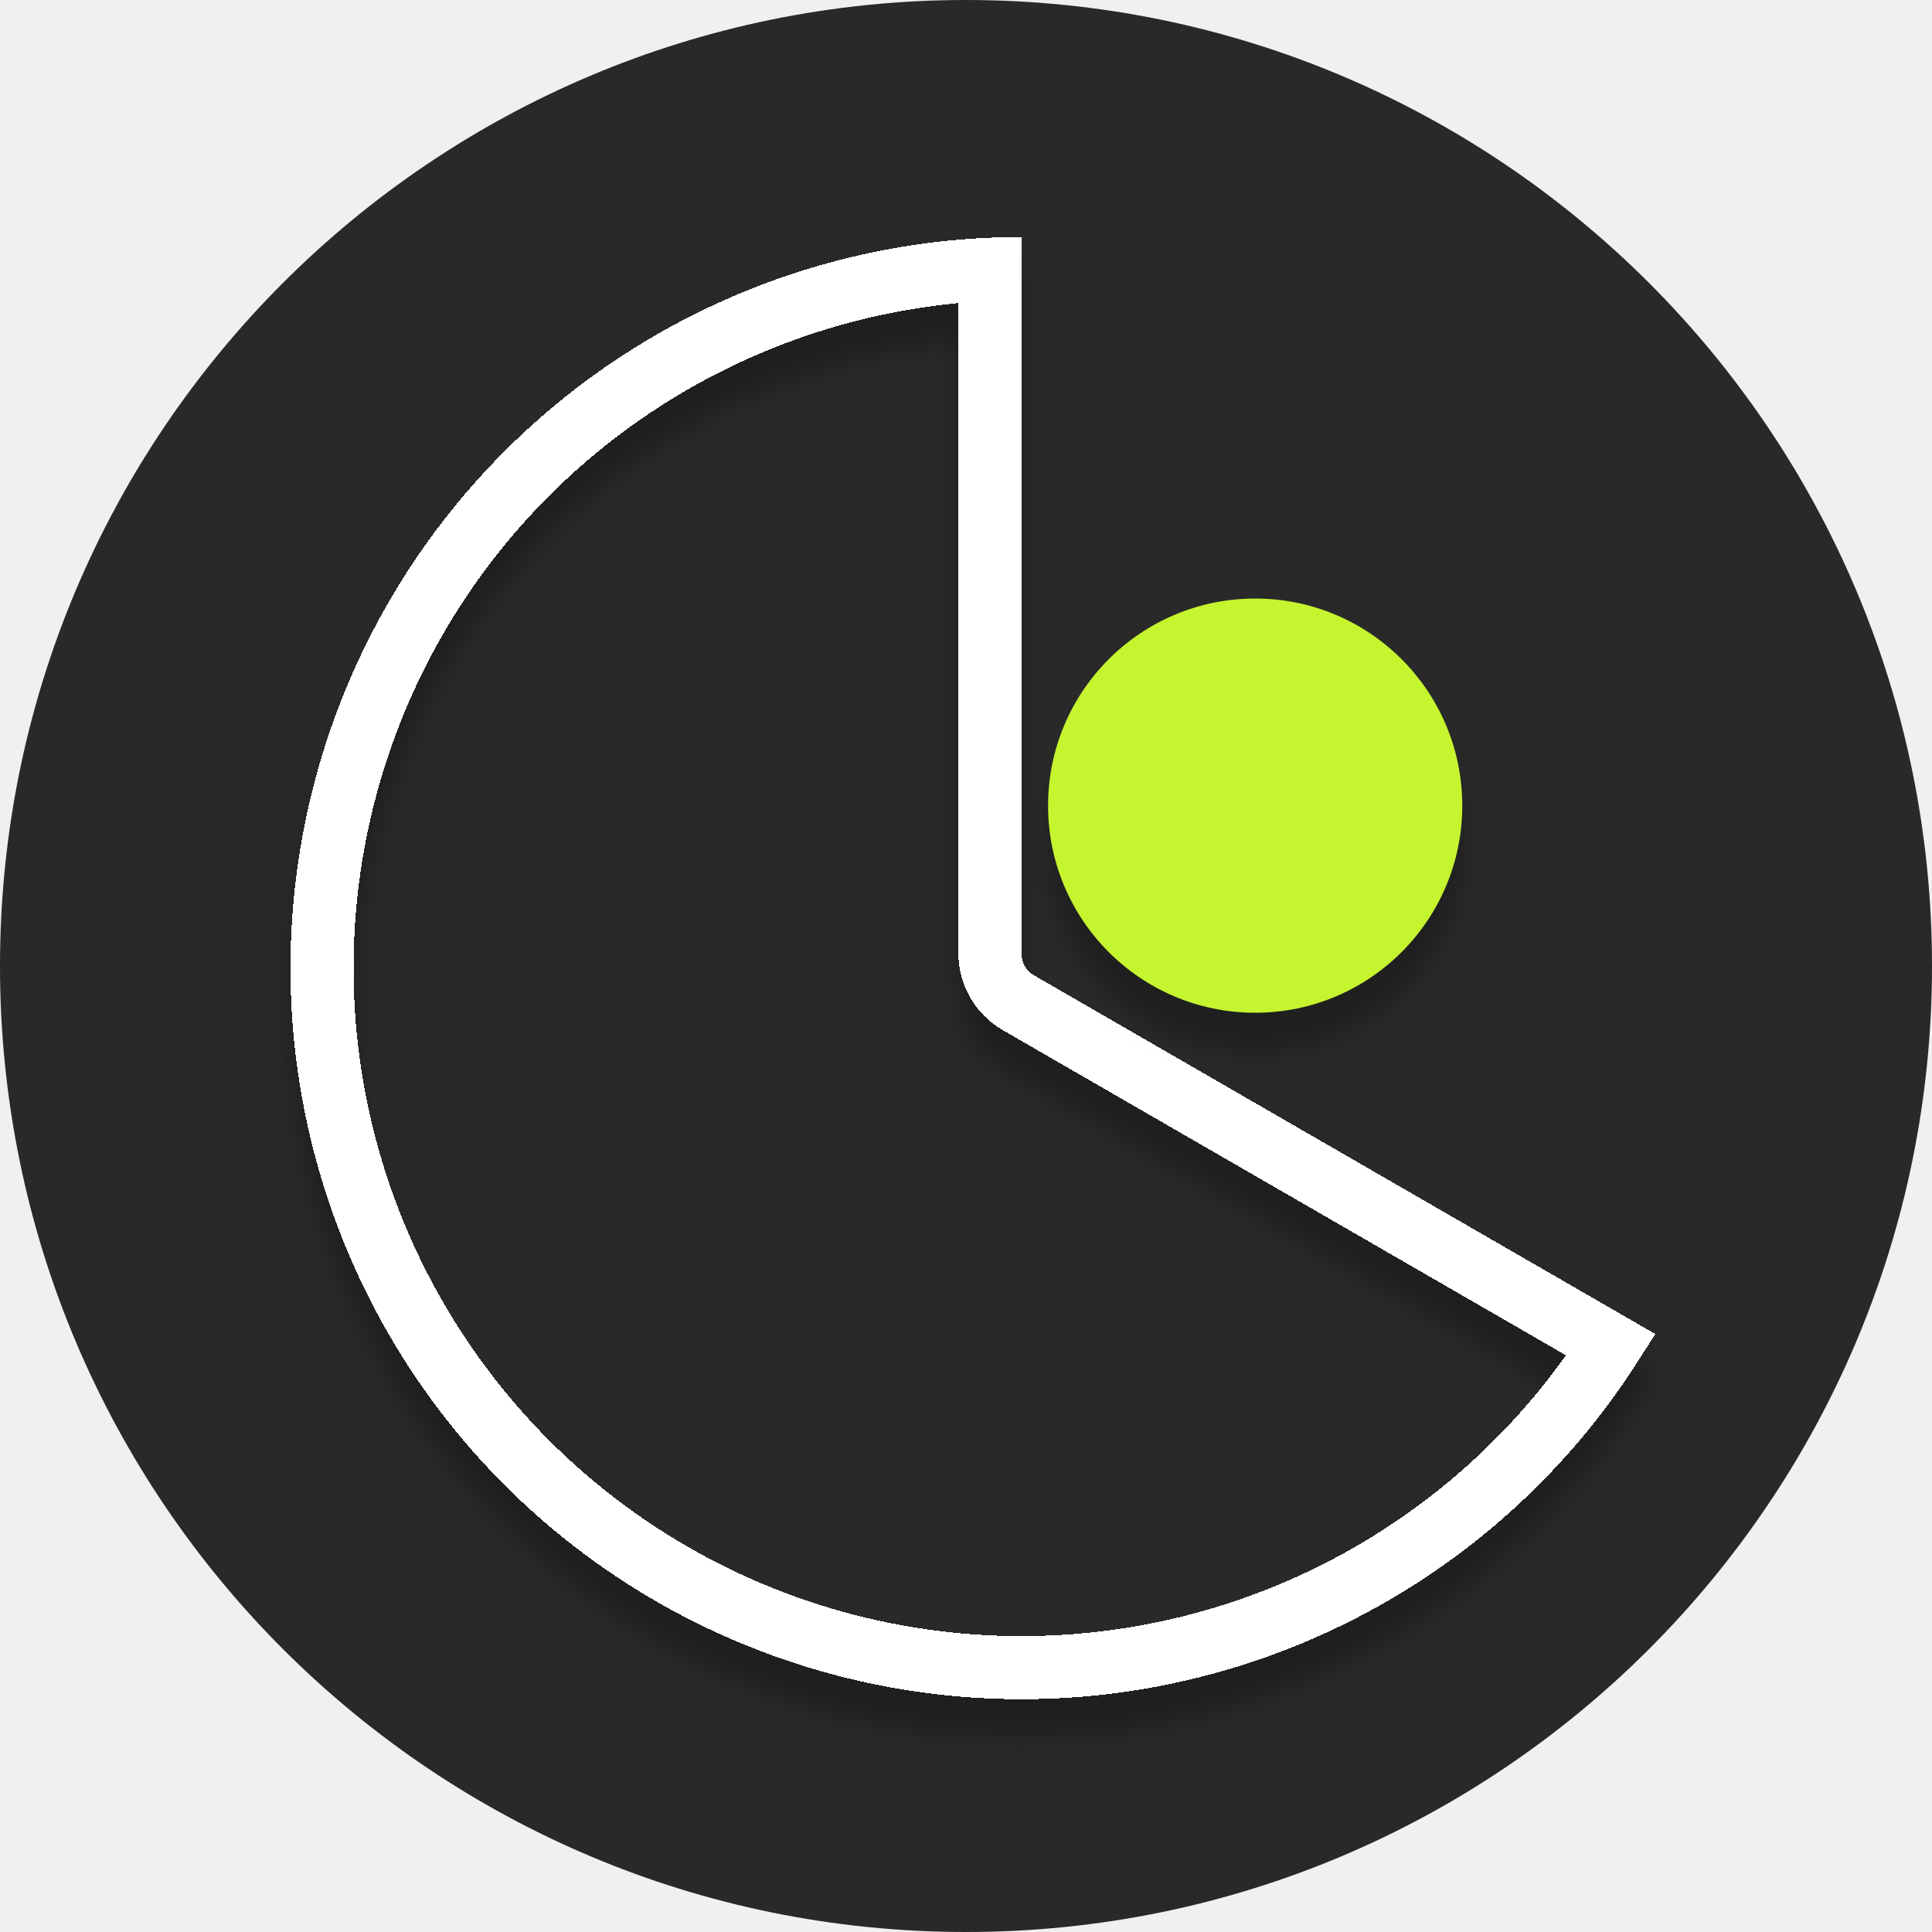
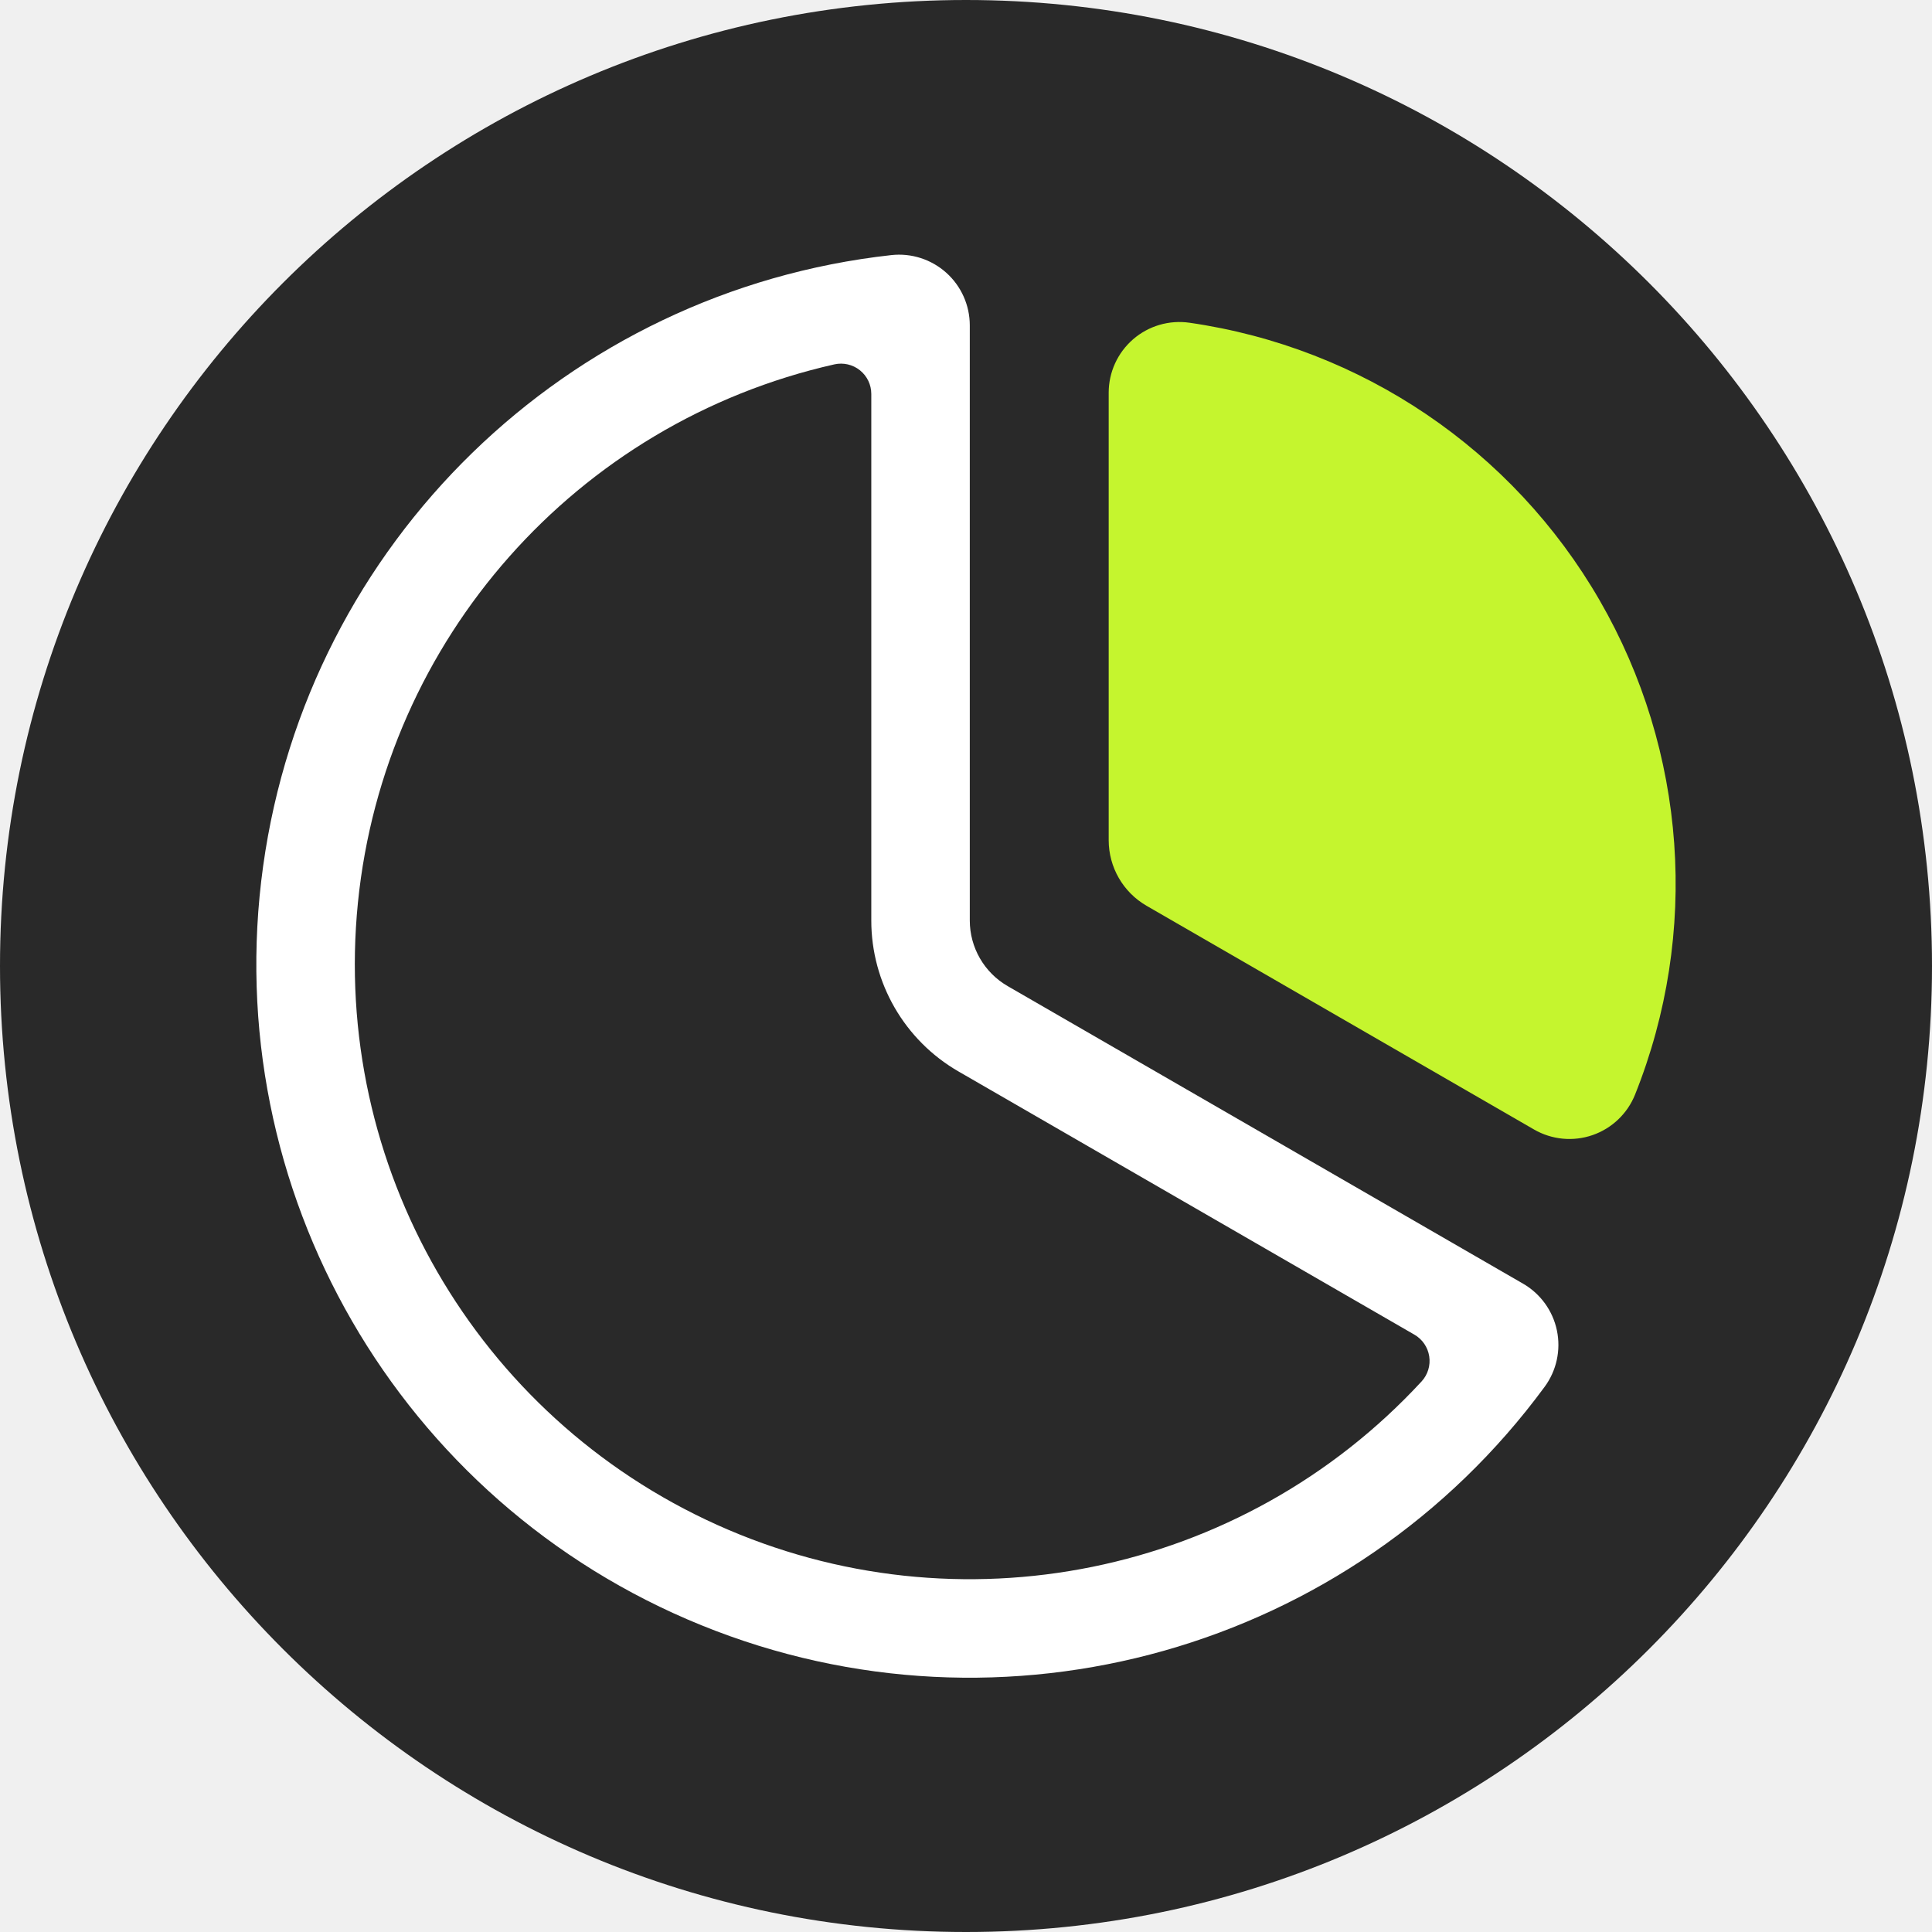
<svg xmlns="http://www.w3.org/2000/svg" width="765" height="765" viewBox="0 0 765 765" fill="none">
  <circle cx="382.5" cy="382.5" r="382.5" fill="#292929" />
-   <g filter="url(#filter0_d_2736_356)">
-     <path d="M392 377.56C392 385.598 396.289 393.026 403.25 397.045L637.893 532.516C614.019 569.866 581.495 600.998 543 623.223C500.891 647.534 453.124 660.333 404.5 660.333C355.876 660.333 308.109 647.534 266 623.223C223.891 598.911 188.923 563.942 164.611 521.833C140.299 479.724 127.5 431.957 127.5 383.333C127.5 334.709 140.3 286.942 164.611 244.833C188.923 202.724 223.891 167.756 266 143.444C304.495 121.22 347.717 108.617 392 106.617V377.56Z" stroke="white" stroke-width="25" shape-rendering="crispEdges" />
-   </g>
-   <g filter="url(#filter1_d_2736_356)">
-     <circle cx="497" cy="319" r="82" fill="#C5F52E" />
-   </g>
-   <defs>
-     <filter id="filter0_d_2736_356" x="105.4" y="94" width="555.719" height="603.433" filterUnits="userSpaceOnUse" color-interpolation-filters="sRGB">
-       <feFlood flood-opacity="0" result="BackgroundImageFix" />
-       <feColorMatrix in="SourceAlpha" type="matrix" values="0 0 0 0 0 0 0 0 0 0 0 0 0 0 0 0 0 0 127 0" result="hardAlpha" />
-       <feOffset dy="15" />
-       <feGaussianBlur stdDeviation="4.8" />
-       <feComposite in2="hardAlpha" operator="out" />
-       <feColorMatrix type="matrix" values="0 0 0 0 0 0 0 0 0 0 0 0 0 0 0 0 0 0 0.25 0" />
-       <feBlend mode="normal" in2="BackgroundImageFix" result="effect1_dropShadow_2736_356" />
-       <feBlend mode="normal" in="SourceGraphic" in2="effect1_dropShadow_2736_356" result="shape" />
-     </filter>
-     <filter id="filter1_d_2736_356" x="405.4" y="237" width="183.2" height="188.6" filterUnits="userSpaceOnUse" color-interpolation-filters="sRGB">
-       <feFlood flood-opacity="0" result="BackgroundImageFix" />
-       <feColorMatrix in="SourceAlpha" type="matrix" values="0 0 0 0 0 0 0 0 0 0 0 0 0 0 0 0 0 0 127 0" result="hardAlpha" />
-       <feOffset dy="15" />
-       <feGaussianBlur stdDeviation="4.8" />
-       <feComposite in2="hardAlpha" operator="out" />
-       <feColorMatrix type="matrix" values="0 0 0 0 0 0 0 0 0 0 0 0 0 0 0 0 0 0 0.25 0" />
-       <feBlend mode="normal" in2="BackgroundImageFix" result="effect1_dropShadow_2736_356" />
-       <feBlend mode="normal" in="SourceGraphic" in2="effect1_dropShadow_2736_356" result="shape" />
-     </filter>
-   </defs>
+   <path d="M399.00 390.46 L603.07 508.28 A28 28 0 0 1 611.63 549.11 A282.5 282.5 0 1 1 352.92 101.01 A28 28 0 0 1 384.00 128.84 L384.00 364.48 A30 30 0 0 0 399.00 390.46Z M379.50 424.24 L560.06 528.48 A12 12 0 0 1 562.87 547.02 A243.5 243.5 0 1 1 330.36 144.28 A12 12 0 0 1 345.00 155.99 L345.00 364.48 A69 69 0 0 0 379.50 424.24Z" fill="white" fill-rule="evenodd" />
+   <path d="M439.00 332.68 L439.00 155.51 A28 28 0 0 1 470.99 127.79 A224.5 224.5 0 0 1 647.43 433.40 A28 28 0 0 1 607.44 447.25 L454.00 358.66 A30 30 0 0 1 439.00 332.68Z" fill="#C5F52E" fill-rule="evenodd" />
</svg>
